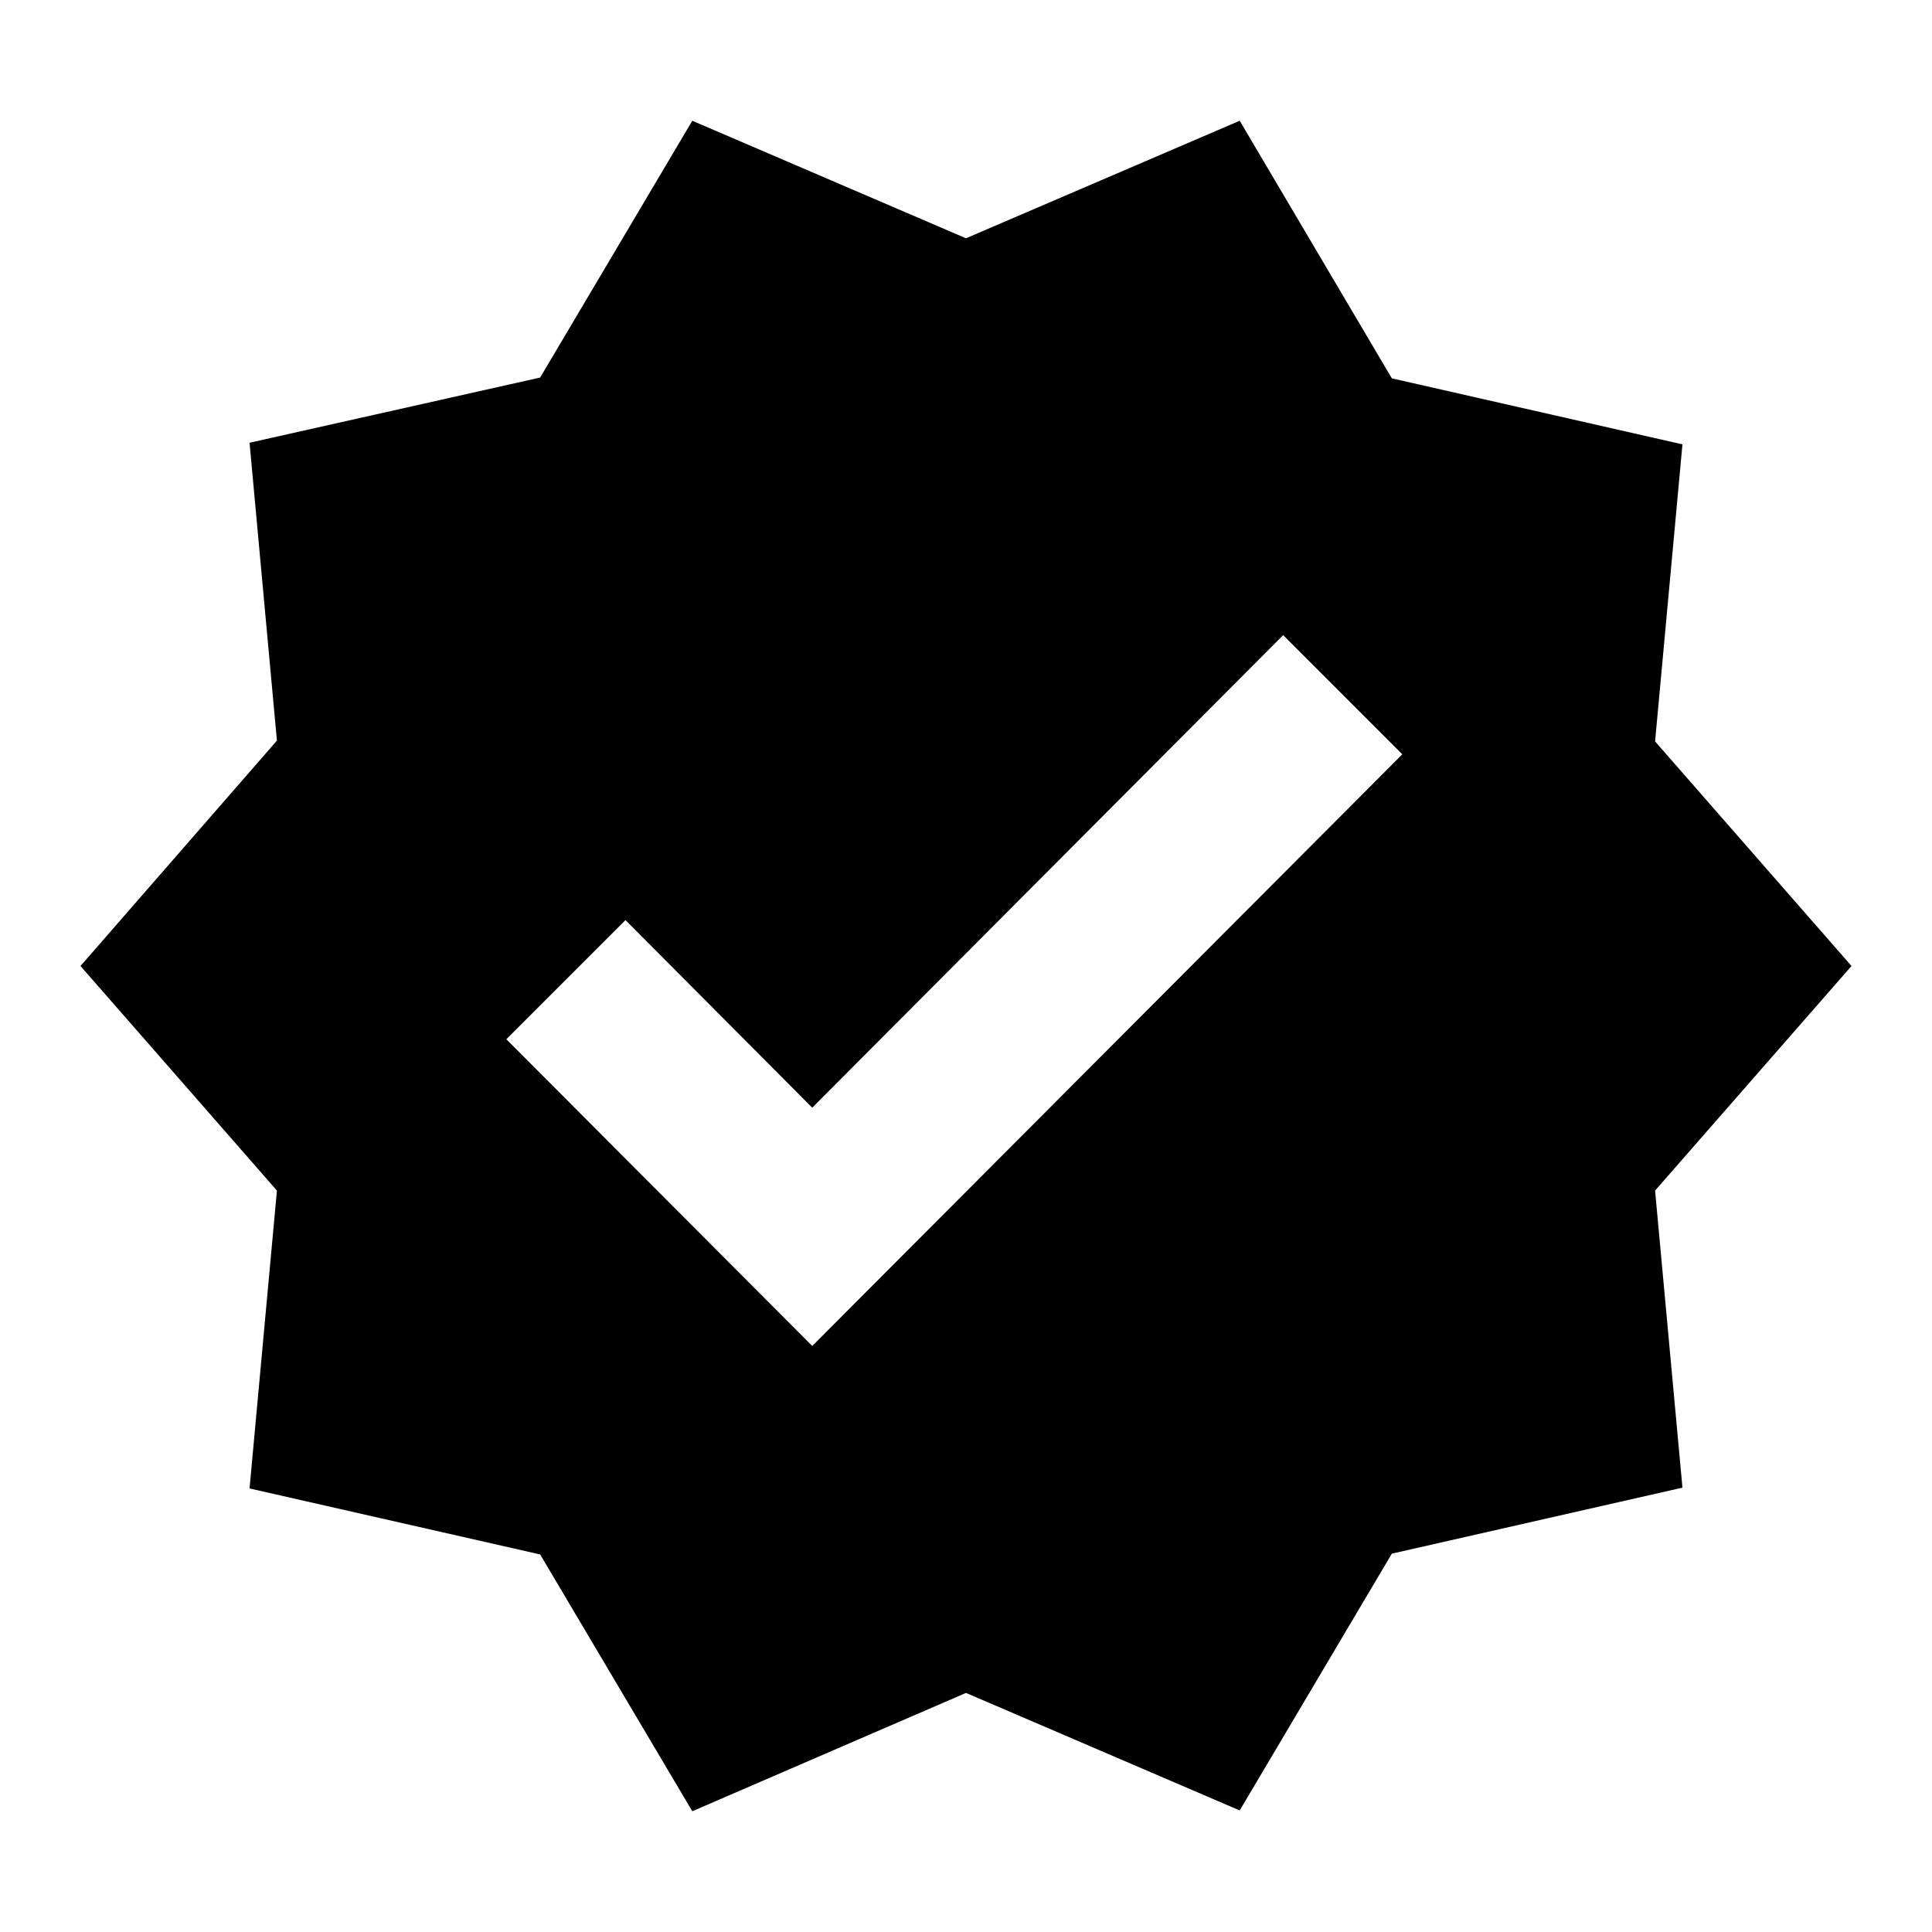
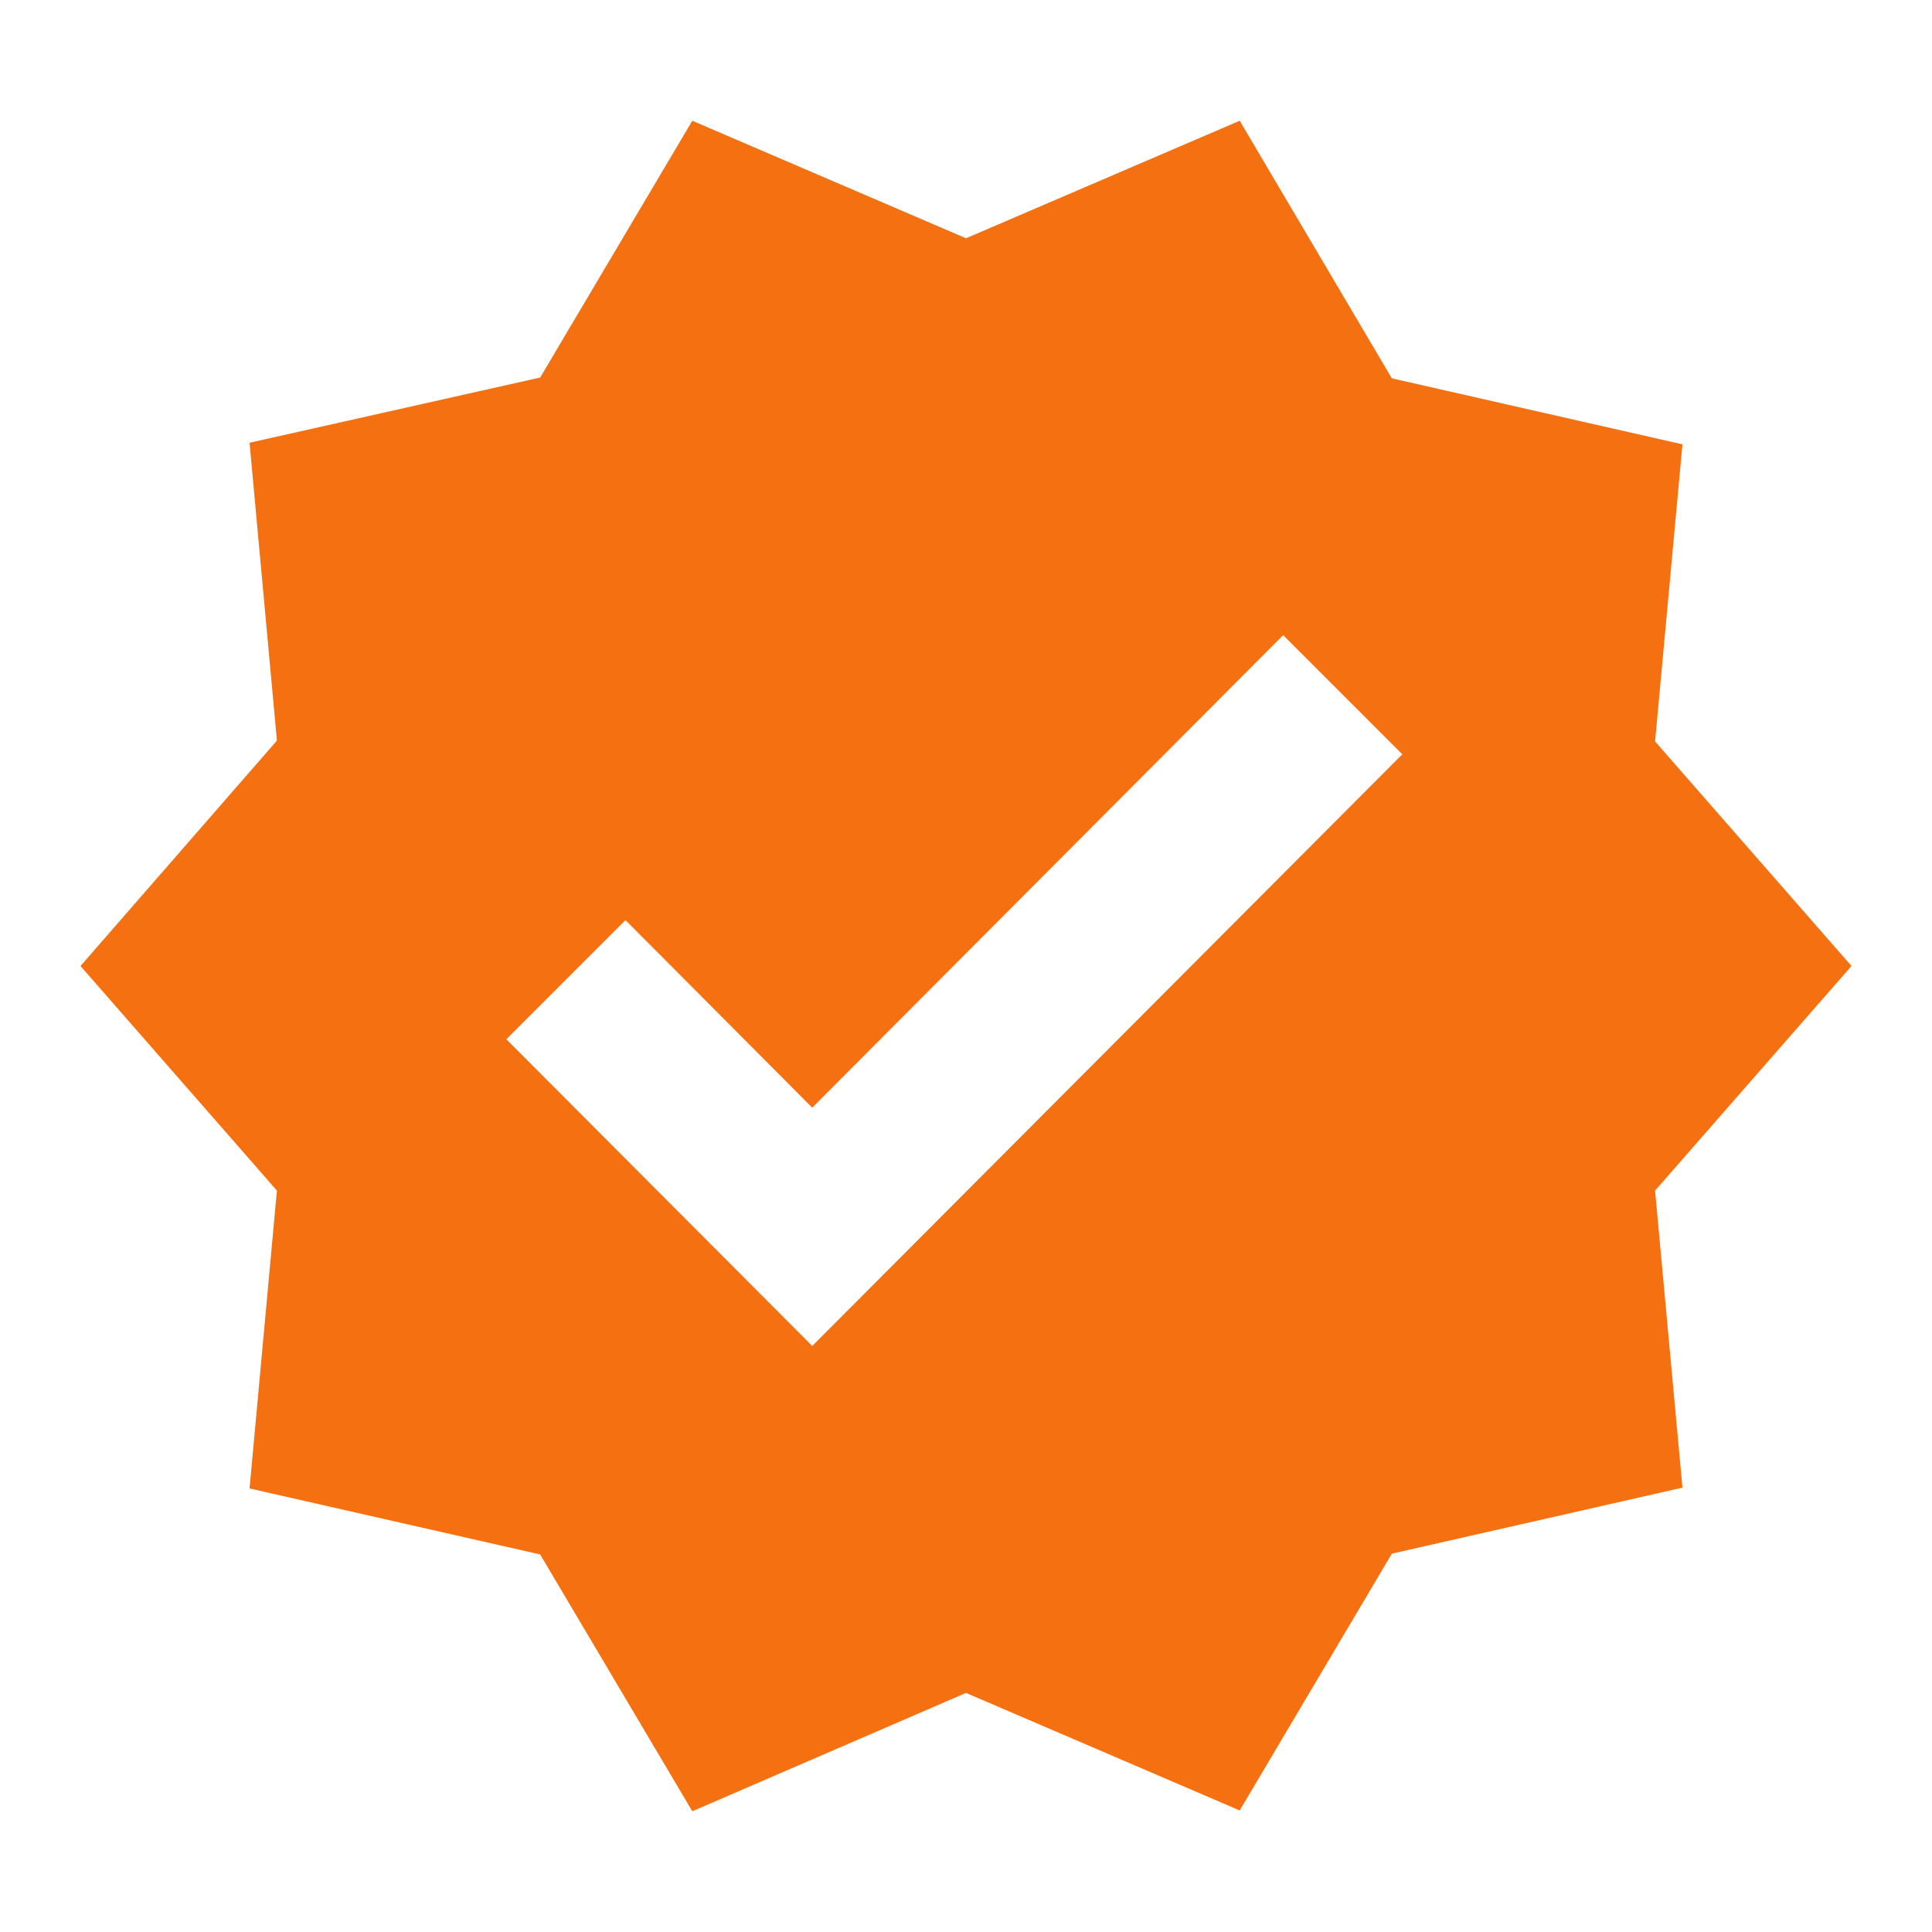
- <svg xmlns="http://www.w3.org/2000/svg" enable-background="new 0 0 24 24" viewBox="0 0 24 24" fill="black" width="24px" height="24px">
+ <svg xmlns="http://www.w3.org/2000/svg" enable-background="new 0 0 24 24" viewBox="0 0 24 24" fill="#F57010" width="24px" height="24px">
  <g>
    <rect fill="none" height="24" width="24" />
  </g>
  <g>
    <path d="M23,12l-2.44-2.79l0.34-3.69l-3.61-0.82L15.4,1.5L12,2.96L8.6,1.5L6.71,4.69L3.1,5.5L3.44,9.2L1,12l2.44,2.79l-0.34,3.7 l3.61,0.82L8.6,22.5l3.4-1.47l3.4,1.46l1.89-3.19l3.61-0.82l-0.34-3.69L23,12z M10.09,16.72l-3.8-3.81l1.48-1.48l2.32,2.33 l5.85-5.87l1.48,1.48L10.09,16.72z" />
  </g>
</svg>
